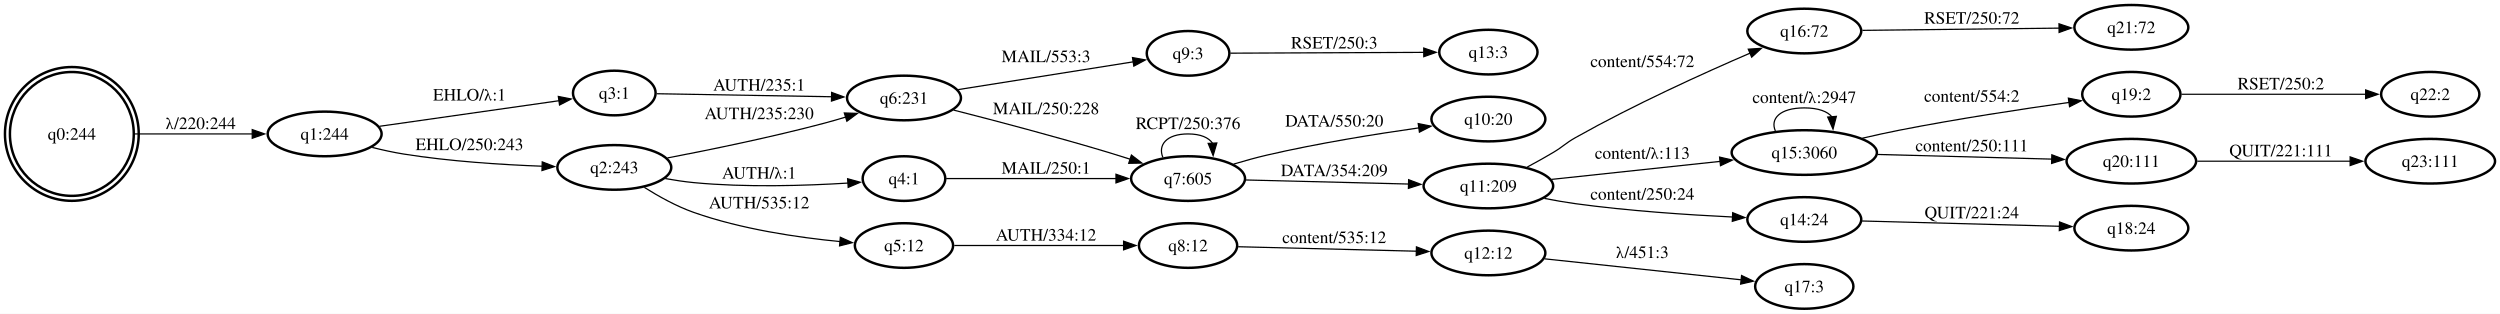
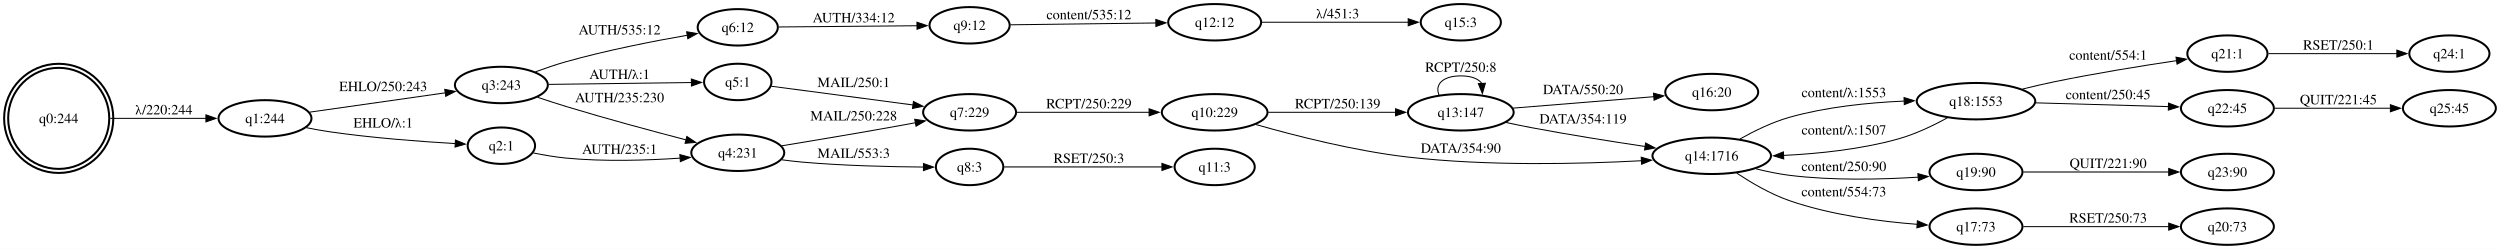
- <svg xmlns="http://www.w3.org/2000/svg" width="2016pt" height="253pt" viewBox="0.00 0.00 2016.46 253.00">
-   <g id="graph0" class="graph" transform="scale(1 1) rotate(0) translate(4 249)">
-     <polygon fill="white" stroke="none" points="-4,4 -4,-249 2012.46,-249 2012.46,4 -4,4" />
+ <svg xmlns="http://www.w3.org/2000/svg" width="2471pt" height="246pt" viewBox="0.00 0.00 2470.85 246.00">
+   <g id="graph0" class="graph" transform="scale(1 1) rotate(0) translate(4 242)">
+     <polygon fill="white" stroke="none" points="-4,4 -4,-242 2466.85,-242 2466.85,4 -4,4" />
    <g id="node1" class="node">
-       <ellipse fill="none" stroke="black" stroke-width="2" cx="491.48" cy="-114" rx="45.95" ry="18" />
-       <text text-anchor="middle" x="491.48" y="-109.33" font-family="Times,serif" font-size="14.00">q2:243</text>
+       <ellipse fill="none" stroke="black" stroke-width="2" cx="1687.8" cy="-88" rx="58.57" ry="18" />
+       <text text-anchor="middle" x="1687.8" y="-83.33" font-family="Times,serif" font-size="14.00">q14:1716</text>
    </g>
    <g id="node2" class="node">
-       <ellipse fill="none" stroke="black" stroke-width="2" cx="725.13" cy="-170" rx="45.95" ry="18" />
-       <text text-anchor="middle" x="725.13" y="-165.32" font-family="Times,serif" font-size="14.00">q6:231</text>
+       <ellipse fill="none" stroke="black" stroke-width="2" cx="1949" cy="-142" rx="58.57" ry="18" />
+       <text text-anchor="middle" x="1949" y="-137.32" font-family="Times,serif" font-size="14.00">q18:1553</text>
    </g>
    <g id="edge1" class="edge">
-       <path fill="none" stroke="black" d="M534.36,-121.64C568.67,-128.19 618.36,-138.36 661.18,-149.75 666.73,-151.22 672.5,-152.9 678.21,-154.63" />
-       <polygon fill="black" stroke="black" points="677,-157.92 687.58,-157.56 679.08,-151.24 677,-157.92" />
-       <text text-anchor="middle" x="608.31" y="-152.94" font-family="Times,serif" font-size="14.00">AUTH/235:230</text>
+       <path fill="none" stroke="black" d="M1715.8,-104.71C1729.8,-112.54 1747.5,-121.19 1764.4,-126 1801,-136.39 1843.3,-140.58 1878,-142.09" />
+       <polygon fill="black" stroke="black" points="1877.87,-145.59 1887.99,-142.45 1878.12,-138.59 1877.87,-145.59" />
+       <text text-anchor="middle" x="1818.4" y="-145.94" font-family="Times,serif" font-size="14.00">content/λ:1553</text>
    </g>
    <g id="node3" class="node">
-       <ellipse fill="none" stroke="black" stroke-width="2" cx="725.13" cy="-51" rx="39.63" ry="18" />
-       <text text-anchor="middle" x="725.13" y="-46.33" font-family="Times,serif" font-size="14.00">q5:12</text>
+       <ellipse fill="none" stroke="black" stroke-width="2" cx="1949" cy="-72" rx="45.95" ry="18" />
+       <text text-anchor="middle" x="1949" y="-67.33" font-family="Times,serif" font-size="14.00">q19:90</text>
    </g>
    <g id="edge2" class="edge">
-       <path fill="none" stroke="black" d="M515.7,-97.89C527.18,-90.66 541.52,-82.67 555.43,-77.75 593.86,-64.16 639.66,-57.45 673.83,-54.15" />
-       <polygon fill="black" stroke="black" points="673.79,-57.67 683.44,-53.3 673.17,-50.7 673.79,-57.67" />
-       <text text-anchor="middle" x="608.31" y="-80.95" font-family="Times,serif" font-size="14.00">AUTH/535:12</text>
+       <path fill="none" stroke="black" d="M1731.6,-75.12C1742.2,-72.48 1753.7,-70.1 1764.4,-68.75 1806.9,-63.42 1855.4,-64.58 1891.9,-66.89" />
+       <polygon fill="black" stroke="black" points="1891.57,-70.38 1901.79,-67.57 1892.05,-63.39 1891.57,-70.38" />
+       <text text-anchor="middle" x="1818.4" y="-72.95" font-family="Times,serif" font-size="14.00">content/250:90</text>
    </g>
    <g id="node4" class="node">
-       <ellipse fill="none" stroke="black" stroke-width="2" cx="725.13" cy="-105" rx="33.32" ry="18" />
-       <text text-anchor="middle" x="725.13" y="-100.33" font-family="Times,serif" font-size="14.00">q4:1</text>
+       <ellipse fill="none" stroke="black" stroke-width="2" cx="1949" cy="-18" rx="45.95" ry="18" />
+       <text text-anchor="middle" x="1949" y="-13.32" font-family="Times,serif" font-size="14.00">q17:73</text>
    </g>
    <g id="edge3" class="edge">
-       <path fill="none" stroke="black" d="M532.61,-105C540.16,-103.65 548.01,-102.47 555.43,-101.75 597.56,-97.69 645.86,-99.25 679.95,-101.37" />
-       <polygon fill="black" stroke="black" points="679.67,-104.86 689.88,-102.04 680.14,-97.87 679.67,-104.86" />
-       <text text-anchor="middle" x="608.31" y="-104.95" font-family="Times,serif" font-size="14.00">AUTH/λ:1</text>
+       <path fill="none" stroke="black" d="M1712.5,-70.89C1726.8,-61.38 1745.9,-50.19 1764.4,-43.75 1805.5,-29.48 1854.3,-23.1 1891.2,-20.26" />
+       <polygon fill="black" stroke="black" points="1891.06,-23.78 1900.79,-19.59 1890.57,-16.79 1891.06,-23.78" />
+       <text text-anchor="middle" x="1818.4" y="-47.95" font-family="Times,serif" font-size="14.00">content/554:73</text>
+     </g>
+     <g id="edge4" class="edge">
+       <path fill="none" stroke="black" d="M1920.6,-125.47C1906.7,-117.85 1889.2,-109.47 1872.4,-104.75 1835.7,-94.42 1793.5,-90.08 1758.8,-88.39" />
+       <polygon fill="black" stroke="black" points="1758.95,-84.89 1748.81,-87.97 1758.66,-91.88 1758.95,-84.89" />
+       <text text-anchor="middle" x="1818.4" y="-108.95" font-family="Times,serif" font-size="14.00">content/λ:1507</text>
    </g>
    <g id="node5" class="node">
-       <ellipse fill="none" stroke="black" stroke-width="2" cx="954.27" cy="-105" rx="45.95" ry="18" />
-       <text text-anchor="middle" x="954.27" y="-100.33" font-family="Times,serif" font-size="14.00">q7:605</text>
-     </g>
-     <g id="edge4" class="edge">
-       <path fill="none" stroke="black" d="M765.13,-160.25C798.52,-151.74 847.79,-138.78 890.33,-126 895.91,-124.32 901.74,-122.49 907.51,-120.63" />
-       <polygon fill="black" stroke="black" points="908.58,-123.96 916.99,-117.51 906.4,-117.31 908.58,-123.96" />
-       <text text-anchor="middle" x="839.7" y="-156.94" font-family="Times,serif" font-size="14.00">MAIL/250:228</text>
+       <ellipse fill="none" stroke="black" stroke-width="2" cx="2197.5" cy="-189" rx="39.63" ry="18" />
+       <text text-anchor="middle" x="2197.5" y="-184.32" font-family="Times,serif" font-size="14.00">q21:1</text>
+     </g>
+     <g id="edge5" class="edge">
+       <path fill="none" stroke="black" d="M1995,-153.98C2005,-156.46 2015.6,-158.94 2025.6,-161 2066.4,-169.47 2113.2,-176.99 2147.5,-182.09" />
+       <polygon fill="black" stroke="black" points="2146.7,-185.51 2157.1,-183.51 2147.72,-178.58 2146.7,-185.51" />
+       <text text-anchor="middle" x="2079.6" y="-182.94" font-family="Times,serif" font-size="14.00">content/554:1</text>
    </g>
    <g id="node6" class="node">
-       <ellipse fill="none" stroke="black" stroke-width="2" cx="954.27" cy="-206" rx="33.32" ry="18" />
-       <text text-anchor="middle" x="954.27" y="-201.32" font-family="Times,serif" font-size="14.00">q9:3</text>
-     </g>
-     <g id="edge5" class="edge">
-       <path fill="none" stroke="black" d="M768.85,-176.77C809.29,-183.18 869.69,-192.75 910.23,-199.18" />
-       <polygon fill="black" stroke="black" points="909.44,-202.6 919.86,-200.7 910.53,-195.68 909.44,-202.6" />
-       <text text-anchor="middle" x="839.7" y="-198.94" font-family="Times,serif" font-size="14.00">MAIL/553:3</text>
+       <ellipse fill="none" stroke="black" stroke-width="2" cx="2197.5" cy="-135" rx="45.95" ry="18" />
+       <text text-anchor="middle" x="2197.5" y="-130.32" font-family="Times,serif" font-size="14.00">q22:45</text>
+     </g>
+     <g id="edge6" class="edge">
+       <path fill="none" stroke="black" d="M2008.1,-140.35C2047.7,-139.22 2100,-137.74 2139.4,-136.62" />
+       <polygon fill="black" stroke="black" points="2139.29,-140.12 2149.19,-136.34 2139.09,-133.13 2139.29,-140.12" />
+       <text text-anchor="middle" x="2079.6" y="-143.94" font-family="Times,serif" font-size="14.00">content/250:45</text>
    </g>
    <g id="node7" class="node">
-       <ellipse fill="none" stroke="black" stroke-width="2" cx="954.27" cy="-51" rx="39.63" ry="18" />
-       <text text-anchor="middle" x="954.27" y="-46.33" font-family="Times,serif" font-size="14.00">q8:12</text>
-     </g>
-     <g id="edge6" class="edge">
-       <path fill="none" stroke="black" d="M765.69,-51C803.6,-51 861,-51 902.32,-51" />
-       <polygon fill="black" stroke="black" points="902.27,-54.5 912.27,-51 902.27,-47.5 902.27,-54.5" />
-       <text text-anchor="middle" x="839.7" y="-54.95" font-family="Times,serif" font-size="14.00">AUTH/334:12</text>
+       <ellipse fill="none" stroke="black" stroke-width="2" cx="2197.5" cy="-72" rx="45.95" ry="18" />
+       <text text-anchor="middle" x="2197.5" y="-67.33" font-family="Times,serif" font-size="14.00">q23:90</text>
    </g>
    <g id="edge7" class="edge">
-       <path fill="none" stroke="black" d="M759.16,-105C795,-105 852.89,-105 896.14,-105" />
-       <polygon fill="black" stroke="black" points="896.13,-108.5 906.13,-105 896.13,-101.5 896.13,-108.5" />
-       <text text-anchor="middle" x="839.7" y="-108.95" font-family="Times,serif" font-size="14.00">MAIL/250:1</text>
+       <path fill="none" stroke="black" d="M1995.8,-72C2036.4,-72 2096,-72 2139.6,-72" />
+       <polygon fill="black" stroke="black" points="2139.49,-75.5 2149.49,-72 2139.49,-68.5 2139.49,-75.5" />
+       <text text-anchor="middle" x="2079.6" y="-75.95" font-family="Times,serif" font-size="14.00">QUIT/221:90</text>
+     </g>
+     <g id="node8" class="node">
+       <ellipse fill="none" stroke="black" stroke-width="2" cx="2197.5" cy="-18" rx="45.95" ry="18" />
+       <text text-anchor="middle" x="2197.5" y="-13.32" font-family="Times,serif" font-size="14.00">q20:73</text>
    </g>
    <g id="edge8" class="edge">
-       <path fill="none" stroke="black" d="M933.97,-122.04C929.83,-131.86 936.59,-141 954.27,-141 964.49,-141 971.07,-137.94 973.99,-133.47" />
-       <polygon fill="black" stroke="black" points="977.48,-133.72 974.49,-123.55 970.49,-133.36 977.48,-133.72" />
-       <text text-anchor="middle" x="954.27" y="-144.94" font-family="Times,serif" font-size="14.00">RCPT/250:376</text>
-     </g>
-     <g id="node8" class="node">
-       <ellipse fill="none" stroke="black" stroke-width="2" cx="1196.5" cy="-99" rx="52.26" ry="18" />
-       <text text-anchor="middle" x="1196.5" y="-94.33" font-family="Times,serif" font-size="14.00">q11:209</text>
+       <path fill="none" stroke="black" d="M1995.8,-18C2036.4,-18 2096,-18 2139.6,-18" />
+       <polygon fill="black" stroke="black" points="2139.49,-21.5 2149.49,-18 2139.49,-14.5 2139.49,-21.5" />
+       <text text-anchor="middle" x="2079.6" y="-21.95" font-family="Times,serif" font-size="14.00">RSET/250:73</text>
+     </g>
+     <g id="node9" class="node">
+       <ellipse fill="none" stroke="black" stroke-width="2" cx="2416.9" cy="-189" rx="39.63" ry="18" />
+       <text text-anchor="middle" x="2416.9" y="-184.32" font-family="Times,serif" font-size="14.00">q24:1</text>
    </g>
    <g id="edge9" class="edge">
-       <path fill="none" stroke="black" d="M1001.02,-103.86C1038.2,-102.93 1091.1,-101.61 1132.4,-100.58" />
-       <polygon fill="black" stroke="black" points="1132.18,-104.09 1142.09,-100.33 1132,-97.09 1132.18,-104.09" />
-       <text text-anchor="middle" x="1072.2" y="-106.95" font-family="Times,serif" font-size="14.00">DATA/354:209</text>
-     </g>
-     <g id="node9" class="node">
-       <ellipse fill="none" stroke="black" stroke-width="2" cx="1196.5" cy="-153" rx="45.95" ry="18" />
-       <text text-anchor="middle" x="1196.5" y="-148.32" font-family="Times,serif" font-size="14.00">q10:20</text>
+       <path fill="none" stroke="black" d="M2238.1,-189C2273.9,-189 2326.7,-189 2365.5,-189" />
+       <polygon fill="black" stroke="black" points="2364.99,-192.5 2374.99,-189 2364.99,-185.5 2364.99,-192.5" />
+       <text text-anchor="middle" x="2307.2" y="-192.94" font-family="Times,serif" font-size="14.00">RSET/250:1</text>
+     </g>
+     <g id="node10" class="node">
+       <ellipse fill="none" stroke="black" stroke-width="2" cx="2416.9" cy="-135" rx="45.95" ry="18" />
+       <text text-anchor="middle" x="2416.9" y="-130.32" font-family="Times,serif" font-size="14.00">q25:45</text>
    </g>
    <g id="edge10" class="edge">
-       <path fill="none" stroke="black" d="M991,-116.67C999.84,-119.31 1009.3,-121.94 1018.2,-124 1058.9,-133.43 1105.6,-140.93 1140.8,-145.94" />
-       <polygon fill="black" stroke="black" points="1139.91,-149.35 1150.3,-147.27 1140.88,-142.42 1139.91,-149.35" />
-       <text text-anchor="middle" x="1072.2" y="-146.94" font-family="Times,serif" font-size="14.00">DATA/550:20</text>
-     </g>
-     <g id="node10" class="node">
-       <ellipse fill="none" stroke="black" stroke-width="2" cx="1196.5" cy="-207" rx="39.63" ry="18" />
-       <text text-anchor="middle" x="1196.5" y="-202.32" font-family="Times,serif" font-size="14.00">q13:3</text>
+       <path fill="none" stroke="black" d="M2244.3,-135C2277.7,-135 2323.2,-135 2358.9,-135" />
+       <polygon fill="black" stroke="black" points="2358.59,-138.5 2368.59,-135 2358.59,-131.5 2358.59,-138.5" />
+       <text text-anchor="middle" x="2307.2" y="-138.94" font-family="Times,serif" font-size="14.00">QUIT/221:45</text>
+     </g>
+     <g id="node11" class="node">
+       <ellipse fill="none" stroke="black" stroke-width="2" cx="491.48" cy="-158" rx="45.95" ry="18" />
+       <text text-anchor="middle" x="491.48" y="-153.32" font-family="Times,serif" font-size="14.00">q3:243</text>
+     </g>
+     <g id="node12" class="node">
+       <ellipse fill="none" stroke="black" stroke-width="2" cx="725.13" cy="-91" rx="45.95" ry="18" />
+       <text text-anchor="middle" x="725.13" y="-86.33" font-family="Times,serif" font-size="14.00">q4:231</text>
    </g>
    <g id="edge11" class="edge">
-       <path fill="none" stroke="black" d="M988.42,-206.14C1028.8,-206.31 1097.3,-206.59 1144.4,-206.79" />
-       <polygon fill="black" stroke="black" points="1144.37,-210.29 1154.39,-206.83 1144.4,-203.29 1144.37,-210.29" />
-       <text text-anchor="middle" x="1072.2" y="-209.94" font-family="Times,serif" font-size="14.00">RSET/250:3</text>
-     </g>
-     <g id="node11" class="node">
-       <ellipse fill="none" stroke="black" stroke-width="2" cx="1196.5" cy="-45" rx="45.95" ry="18" />
-       <text text-anchor="middle" x="1196.5" y="-40.33" font-family="Times,serif" font-size="14.00">q12:12</text>
+       <path fill="none" stroke="black" d="M527.32,-145.82C536.44,-142.75 546.27,-139.54 555.43,-136.75 595.08,-124.69 640.43,-112.48 674.12,-103.71" />
+       <polygon fill="black" stroke="black" points="674.8,-107.15 683.6,-101.25 673.05,-100.37 674.8,-107.15" />
+       <text text-anchor="middle" x="608.31" y="-140.94" font-family="Times,serif" font-size="14.00">AUTH/235:230</text>
+     </g>
+     <g id="node13" class="node">
+       <ellipse fill="none" stroke="black" stroke-width="2" cx="725.13" cy="-215" rx="39.63" ry="18" />
+       <text text-anchor="middle" x="725.13" y="-210.32" font-family="Times,serif" font-size="14.00">q6:12</text>
    </g>
    <g id="edge12" class="edge">
-       <path fill="none" stroke="black" d="M994.67,-50.02C1033.8,-49.04 1094.1,-47.53 1138.4,-46.42" />
-       <polygon fill="black" stroke="black" points="1138.48,-49.92 1148.39,-46.18 1138.3,-42.93 1138.48,-49.92" />
-       <text text-anchor="middle" x="1072.2" y="-52.95" font-family="Times,serif" font-size="14.00">content/535:12</text>
-     </g>
-     <g id="node12" class="node">
-       <ellipse fill="none" stroke="black" stroke-width="2" cx="1451.3" cy="-126" rx="58.57" ry="18" />
-       <text text-anchor="middle" x="1451.3" y="-121.33" font-family="Times,serif" font-size="14.00">q15:3060</text>
+       <path fill="none" stroke="black" d="M525.17,-171.01C534.82,-174.56 545.46,-178.19 555.43,-181 595.35,-192.25 641.58,-201.29 675.53,-207.22" />
+       <polygon fill="black" stroke="black" points="674.61,-210.61 685.06,-208.85 675.79,-203.71 674.61,-210.61" />
+       <text text-anchor="middle" x="608.31" y="-207.94" font-family="Times,serif" font-size="14.00">AUTH/535:12</text>
+     </g>
+     <g id="node14" class="node">
+       <ellipse fill="none" stroke="black" stroke-width="2" cx="725.13" cy="-161" rx="33.32" ry="18" />
+       <text text-anchor="middle" x="725.13" y="-156.32" font-family="Times,serif" font-size="14.00">q5:1</text>
    </g>
    <g id="edge13" class="edge">
-       <path fill="none" stroke="black" d="M1247.4,-104.33C1286.3,-108.49 1340.7,-114.29 1383.3,-118.85" />
-       <polygon fill="black" stroke="black" points="1382.98,-122.34 1393.29,-119.91 1383.72,-115.37 1382.98,-122.34" />
-       <text text-anchor="middle" x="1320.7" y="-120.95" font-family="Times,serif" font-size="14.00">content/λ:113</text>
-     </g>
-     <g id="node13" class="node">
-       <ellipse fill="none" stroke="black" stroke-width="2" cx="1451.3" cy="-72" rx="45.95" ry="18" />
-       <text text-anchor="middle" x="1451.3" y="-67.33" font-family="Times,serif" font-size="14.00">q14:24</text>
+       <path fill="none" stroke="black" d="M538.25,-158.59C579.17,-159.12 638.78,-159.89 679.39,-160.42" />
+       <polygon fill="black" stroke="black" points="679.26,-163.92 689.31,-160.55 679.35,-156.92 679.26,-163.92" />
+       <text text-anchor="middle" x="608.31" y="-163.94" font-family="Times,serif" font-size="14.00">AUTH/λ:1</text>
+     </g>
+     <g id="node15" class="node">
+       <ellipse fill="none" stroke="black" stroke-width="2" cx="954.27" cy="-77" rx="33.32" ry="18" />
+       <text text-anchor="middle" x="954.27" y="-72.33" font-family="Times,serif" font-size="14.00">q8:3</text>
    </g>
    <g id="edge14" class="edge">
-       <path fill="none" stroke="black" d="M1241.7,-88.99C1250,-87.37 1258.6,-85.87 1266.7,-84.75 1309,-78.96 1357.1,-75.74 1393.5,-73.99" />
-       <polygon fill="black" stroke="black" points="1393.56,-77.49 1403.39,-73.54 1393.24,-70.5 1393.56,-77.49" />
-       <text text-anchor="middle" x="1320.7" y="-87.95" font-family="Times,serif" font-size="14.00">content/250:24</text>
-     </g>
-     <g id="node14" class="node">
-       <ellipse fill="none" stroke="black" stroke-width="2" cx="1451.3" cy="-224" rx="45.95" ry="18" />
-       <text text-anchor="middle" x="1451.3" y="-219.32" font-family="Times,serif" font-size="14.00">q16:72</text>
+       <path fill="none" stroke="black" d="M768.71,-84.05C775.51,-83.14 782.47,-82.33 789.08,-81.75 829.61,-78.2 875.96,-77.13 909.06,-76.88" />
+       <polygon fill="black" stroke="black" points="908.68,-80.38 918.67,-76.83 908.65,-73.38 908.68,-80.38" />
+       <text text-anchor="middle" x="839.7" y="-85.95" font-family="Times,serif" font-size="14.00">MAIL/553:3</text>
+     </g>
+     <g id="node16" class="node">
+       <ellipse fill="none" stroke="black" stroke-width="2" cx="954.27" cy="-131" rx="45.95" ry="18" />
+       <text text-anchor="middle" x="954.27" y="-126.33" font-family="Times,serif" font-size="14.00">q7:229</text>
    </g>
    <g id="edge15" class="edge">
-       <path fill="none" stroke="black" d="M1227.9,-114.34C1234.8,-118.02 1242.1,-122.04 1248.7,-126 1257,-130.91 1258.4,-133.28 1266.7,-138 1313.7,-164.45 1370.1,-190.02 1407.9,-206.31" />
-       <polygon fill="black" stroke="black" points="1406.13,-209.36 1416.71,-210.06 1408.88,-202.92 1406.13,-209.36" />
-       <text text-anchor="middle" x="1320.7" y="-194.94" font-family="Times,serif" font-size="14.00">content/554:72</text>
+       <path fill="none" stroke="black" d="M768.71,-97.9C801.88,-103.35 849.08,-111.25 890.33,-118.75 893.72,-119.37 897.22,-120.01 900.74,-120.68" />
+       <polygon fill="black" stroke="black" points="900.03,-124.11 910.5,-122.53 901.33,-117.23 900.03,-124.11" />
+       <text text-anchor="middle" x="839.7" y="-122.95" font-family="Times,serif" font-size="14.00">MAIL/250:228</text>
+     </g>
+     <g id="node17" class="node">
+       <ellipse fill="none" stroke="black" stroke-width="2" cx="954.27" cy="-217" rx="39.63" ry="18" />
+       <text text-anchor="middle" x="954.27" y="-212.32" font-family="Times,serif" font-size="14.00">q9:12</text>
+     </g>
+     <g id="edge16" class="edge">
+       <path fill="none" stroke="black" d="M765.69,-215.35C803.6,-215.68 861,-216.19 902.32,-216.55" />
+       <polygon fill="black" stroke="black" points="902.24,-220.05 912.27,-216.64 902.3,-213.05 902.24,-220.05" />
+       <text text-anchor="middle" x="839.7" y="-219.94" font-family="Times,serif" font-size="14.00">AUTH/334:12</text>
+     </g>
+     <g id="edge17" class="edge">
+       <path fill="none" stroke="black" d="M758.19,-156.77C794.56,-151.96 854.51,-144.04 898.36,-138.25" />
+       <polygon fill="black" stroke="black" points="898.75,-141.73 908.21,-136.95 897.84,-134.79 898.75,-141.73" />
+       <text text-anchor="middle" x="839.7" y="-155.94" font-family="Times,serif" font-size="14.00">MAIL/250:1</text>
+     </g>
+     <g id="node18" class="node">
+       <ellipse fill="none" stroke="black" stroke-width="2" cx="1196.5" cy="-77" rx="39.63" ry="18" />
+       <text text-anchor="middle" x="1196.5" y="-72.33" font-family="Times,serif" font-size="14.00">q11:3</text>
+     </g>
+     <g id="edge18" class="edge">
+       <path fill="none" stroke="black" d="M988.42,-77C1028.8,-77 1097.3,-77 1144.4,-77" />
+       <polygon fill="black" stroke="black" points="1144.39,-80.5 1154.39,-77 1144.39,-73.5 1144.39,-80.5" />
+       <text text-anchor="middle" x="1072.2" y="-80.95" font-family="Times,serif" font-size="14.00">RSET/250:3</text>
+     </g>
+     <g id="node19" class="node">
+       <ellipse fill="none" stroke="black" stroke-width="2" cx="1196.5" cy="-131" rx="52.26" ry="18" />
+       <text text-anchor="middle" x="1196.5" y="-126.33" font-family="Times,serif" font-size="14.00">q10:229</text>
+     </g>
+     <g id="edge19" class="edge">
+       <path fill="none" stroke="black" d="M1001.02,-131C1038.1,-131 1090.8,-131 1131.9,-131" />
+       <polygon fill="black" stroke="black" points="1131.69,-134.5 1141.69,-131 1131.69,-127.5 1131.69,-134.5" />
+       <text text-anchor="middle" x="1072.2" y="-134.94" font-family="Times,serif" font-size="14.00">RCPT/250:229</text>
+     </g>
+     <g id="node20" class="node">
+       <ellipse fill="none" stroke="black" stroke-width="2" cx="1196.5" cy="-220" rx="45.95" ry="18" />
+       <text text-anchor="middle" x="1196.5" y="-215.32" font-family="Times,serif" font-size="14.00">q12:12</text>
+     </g>
+     <g id="edge20" class="edge">
+       <path fill="none" stroke="black" d="M994.67,-217.49C1033.8,-217.98 1094.1,-218.73 1138.4,-219.29" />
+       <polygon fill="black" stroke="black" points="1138.34,-222.79 1148.39,-219.41 1138.43,-215.79 1138.34,-222.79" />
+       <text text-anchor="middle" x="1072.2" y="-222.94" font-family="Times,serif" font-size="14.00">content/535:12</text>
+     </g>
+     <g id="edge21" class="edge">
+       <path fill="none" stroke="black" d="M1237.4,-118.88C1275.5,-107.99 1334.8,-92.8 1387.5,-86.75 1466.3,-77.69 1557.6,-79.88 1618.4,-83.13" />
+       <polygon fill="black" stroke="black" points="1618.11,-86.62 1628.29,-83.68 1618.5,-79.63 1618.11,-86.62" />
+       <text text-anchor="middle" x="1439.8" y="-90.95" font-family="Times,serif" font-size="14.00">DATA/354:90</text>
+     </g>
+     <g id="node21" class="node">
+       <ellipse fill="none" stroke="black" stroke-width="2" cx="1439.8" cy="-131" rx="52.26" ry="18" />
+       <text text-anchor="middle" x="1439.8" y="-126.33" font-family="Times,serif" font-size="14.00">q13:147</text>
+     </g>
+     <g id="edge22" class="edge">
+       <path fill="none" stroke="black" d="M1249.5,-131C1286.5,-131 1336.3,-131 1375.5,-131" />
+       <polygon fill="black" stroke="black" points="1375.29,-134.5 1385.29,-131 1375.29,-127.5 1375.29,-134.5" />
+       <text text-anchor="middle" x="1318.1" y="-134.94" font-family="Times,serif" font-size="14.00">RCPT/250:139</text>
+     </g>
+     <g id="node22" class="node">
+       <ellipse fill="none" stroke="black" stroke-width="2" cx="1439.8" cy="-220" rx="39.63" ry="18" />
+       <text text-anchor="middle" x="1439.8" y="-215.32" font-family="Times,serif" font-size="14.00">q15:3</text>
+     </g>
+     <g id="edge23" class="edge">
+       <path fill="none" stroke="black" d="M1243.1,-220C1284.4,-220 1345.2,-220 1388,-220" />
+       <polygon fill="black" stroke="black" points="1387.79,-223.5 1397.79,-220 1387.79,-216.5 1387.79,-223.5" />
+       <text text-anchor="middle" x="1318.1" y="-223.94" font-family="Times,serif" font-size="14.00">λ/451:3</text>
+     </g>
+     <g id="edge27" class="edge">
+       <path fill="none" stroke="black" d="M1484.6,-120.91C1493,-119.1 1501.8,-117.3 1510,-115.75 1547,-108.77 1588.7,-102.18 1622.2,-97.17" />
+       <polygon fill="black" stroke="black" points="1622.42,-100.67 1631.8,-95.75 1621.4,-93.75 1622.42,-100.67" />
+       <text text-anchor="middle" x="1560.6" y="-119.95" font-family="Times,serif" font-size="14.00">DATA/354:119</text>
+     </g>
+     <g id="edge28" class="edge">
+       <path fill="none" stroke="black" d="M1418.3,-148.04C1414,-157.86 1421.1,-167 1439.8,-167 1450.5,-167 1457.5,-163.94 1460.6,-159.47" />
+       <polygon fill="black" stroke="black" points="1464.09,-159.72 1461.12,-149.55 1457.1,-159.35 1464.09,-159.72" />
+       <text text-anchor="middle" x="1439.8" y="-170.94" font-family="Times,serif" font-size="14.00">RCPT/250:8</text>
+     </g>
+     <g id="node25" class="node">
+       <ellipse fill="none" stroke="black" stroke-width="2" cx="1687.8" cy="-151" rx="45.95" ry="18" />
+       <text text-anchor="middle" x="1687.8" y="-146.32" font-family="Times,serif" font-size="14.00">q16:20</text>
+     </g>
+     <g id="edge29" class="edge">
+       <path fill="none" stroke="black" d="M1491.4,-135.12C1532,-138.41 1588.7,-143.02 1630.6,-146.43" />
+       <polygon fill="black" stroke="black" points="1630.24,-149.91 1640.49,-147.24 1630.81,-142.94 1630.24,-149.91" />
+       <text text-anchor="middle" x="1560.6" y="-148.94" font-family="Times,serif" font-size="14.00">DATA/550:20</text>
+     </g>
+     <g id="node23" class="node">
+       <ellipse fill="none" stroke="black" stroke-width="2" cx="257.84" cy="-125" rx="45.95" ry="18" />
+       <text text-anchor="middle" x="257.84" y="-120.33" font-family="Times,serif" font-size="14.00">q1:244</text>
+     </g>
+     <g id="edge24" class="edge">
+       <path fill="none" stroke="black" d="M302.14,-131.17C340,-136.56 395.17,-144.42 436.02,-150.24" />
+       <polygon fill="black" stroke="black" points="435.51,-153.7 445.9,-151.65 436.49,-146.77 435.51,-153.7" />
+       <text text-anchor="middle" x="374.66" y="-151.94" font-family="Times,serif" font-size="14.00">EHLO/250:243</text>
    </g>
    <g id="node24" class="node">
-       <ellipse fill="none" stroke="black" stroke-width="2" cx="1451.3" cy="-18" rx="39.63" ry="18" />
-       <text text-anchor="middle" x="1451.3" y="-13.32" font-family="Times,serif" font-size="14.00">q17:3</text>
-     </g>
-     <g id="edge27" class="edge">
-       <path fill="none" stroke="black" d="M1241.8,-40.27C1286.2,-35.53 1354.4,-28.25 1400.6,-23.31" />
-       <polygon fill="black" stroke="black" points="1400.72,-26.82 1410.29,-22.27 1399.98,-19.86 1400.72,-26.82" />
-       <text text-anchor="middle" x="1320.7" y="-40.95" font-family="Times,serif" font-size="14.00">λ/451:3</text>
-     </g>
-     <g id="edge16" class="edge">
-       <path fill="none" stroke="black" d="M1428,-143.41C1423.7,-153.09 1431.4,-162 1451.3,-162 1462.8,-162 1470.3,-159.02 1473.7,-154.64" />
-       <polygon fill="black" stroke="black" points="1477.17,-155.17 1474.48,-144.92 1470.19,-154.61 1477.17,-155.17" />
-       <text text-anchor="middle" x="1451.3" y="-165.94" font-family="Times,serif" font-size="14.00">content/λ:2947</text>
-     </g>
-     <g id="node15" class="node">
-       <ellipse fill="none" stroke="black" stroke-width="2" cx="1715.1" cy="-119" rx="52.26" ry="18" />
-       <text text-anchor="middle" x="1715.1" y="-114.33" font-family="Times,serif" font-size="14.00">q20:111</text>
-     </g>
-     <g id="edge17" class="edge">
-       <path fill="none" stroke="black" d="M1510.4,-124.45C1552.1,-123.33 1608.2,-121.83 1651,-120.69" />
-       <polygon fill="black" stroke="black" points="1650.99,-124.19 1660.89,-120.42 1650.79,-117.19 1650.99,-124.19" />
-       <text text-anchor="middle" x="1586.4" y="-126.95" font-family="Times,serif" font-size="14.00">content/250:111</text>
-     </g>
-     <g id="node16" class="node">
-       <ellipse fill="none" stroke="black" stroke-width="2" cx="1715.1" cy="-173" rx="39.63" ry="18" />
-       <text text-anchor="middle" x="1715.1" y="-168.32" font-family="Times,serif" font-size="14.00">q19:2</text>
-     </g>
-     <g id="edge18" class="edge">
-       <path fill="none" stroke="black" d="M1498.1,-137.53C1507.9,-139.82 1518.2,-142.1 1527.9,-144 1574.2,-153.1 1627.4,-161.14 1665,-166.44" />
-       <polygon fill="black" stroke="black" points="1664.31,-169.88 1674.7,-167.78 1665.27,-162.94 1664.31,-169.88" />
-       <text text-anchor="middle" x="1586.4" y="-166.94" font-family="Times,serif" font-size="14.00">content/554:2</text>
-     </g>
-     <g id="node17" class="node">
-       <ellipse fill="none" stroke="black" stroke-width="2" cx="1715.1" cy="-65" rx="45.95" ry="18" />
-       <text text-anchor="middle" x="1715.1" y="-60.33" font-family="Times,serif" font-size="14.00">q18:24</text>
-     </g>
-     <g id="edge19" class="edge">
-       <path fill="none" stroke="black" d="M1497.9,-70.78C1542.2,-69.6 1609.5,-67.8 1657.2,-66.52" />
-       <polygon fill="black" stroke="black" points="1657.18,-70.02 1667.09,-66.26 1657,-63.03 1657.18,-70.02" />
-       <text text-anchor="middle" x="1586.4" y="-72.95" font-family="Times,serif" font-size="14.00">QUIT/221:24</text>
-     </g>
-     <g id="node18" class="node">
-       <ellipse fill="none" stroke="black" stroke-width="2" cx="1715.1" cy="-227" rx="45.95" ry="18" />
-       <text text-anchor="middle" x="1715.1" y="-222.32" font-family="Times,serif" font-size="14.00">q21:72</text>
-     </g>
-     <g id="edge20" class="edge">
-       <path fill="none" stroke="black" d="M1498.2,-224.53C1542.4,-225.03 1609.3,-225.8 1656.9,-226.34" />
-       <polygon fill="black" stroke="black" points="1656.75,-229.84 1666.79,-226.45 1656.83,-222.84 1656.75,-229.84" />
-       <text text-anchor="middle" x="1586.4" y="-229.94" font-family="Times,serif" font-size="14.00">RSET/250:72</text>
-     </g>
-     <g id="node19" class="node">
-       <ellipse fill="none" stroke="black" stroke-width="2" cx="1956.2" cy="-119" rx="52.26" ry="18" />
-       <text text-anchor="middle" x="1956.2" y="-114.33" font-family="Times,serif" font-size="14.00">q23:111</text>
-     </g>
-     <g id="edge21" class="edge">
-       <path fill="none" stroke="black" d="M1768.3,-119C1804.7,-119 1853.4,-119 1892,-119" />
-       <polygon fill="black" stroke="black" points="1891.59,-122.5 1901.59,-119 1891.59,-115.5 1891.59,-122.5" />
-       <text text-anchor="middle" x="1835.7" y="-122.95" font-family="Times,serif" font-size="14.00">QUIT/221:111</text>
-     </g>
-     <g id="node20" class="node">
-       <ellipse fill="none" stroke="black" stroke-width="2" cx="1956.2" cy="-173" rx="39.63" ry="18" />
-       <text text-anchor="middle" x="1956.2" y="-168.32" font-family="Times,serif" font-size="14.00">q22:2</text>
-     </g>
-     <g id="edge22" class="edge">
-       <path fill="none" stroke="black" d="M1755.6,-173C1796.3,-173 1859.8,-173 1904.2,-173" />
-       <polygon fill="black" stroke="black" points="1904.09,-176.5 1914.09,-173 1904.09,-169.5 1904.09,-176.5" />
-       <text text-anchor="middle" x="1835.7" y="-176.94" font-family="Times,serif" font-size="14.00">RSET/250:2</text>
-     </g>
-     <g id="node21" class="node">
-       <ellipse fill="none" stroke="black" stroke-width="2" cx="53.95" cy="-141" rx="49.95" ry="49.95" />
-       <ellipse fill="none" stroke="black" stroke-width="2" cx="53.95" cy="-141" rx="53.95" ry="53.95" />
-       <text text-anchor="middle" x="53.95" y="-136.32" font-family="Times,serif" font-size="14.00">q0:244</text>
-     </g>
-     <g id="node22" class="node">
-       <ellipse fill="none" stroke="black" stroke-width="2" cx="257.84" cy="-141" rx="45.95" ry="18" />
-       <text text-anchor="middle" x="257.84" y="-136.32" font-family="Times,serif" font-size="14.00">q1:244</text>
-     </g>
-     <g id="edge23" class="edge">
-       <path fill="none" stroke="black" d="M104.85,-141C133.64,-141 169.94,-141 199.84,-141" />
-       <polygon fill="black" stroke="black" points="199.45,-144.5 209.45,-141 199.45,-137.5 199.45,-144.5" />
-       <text text-anchor="middle" x="157.89" y="-144.94" font-family="Times,serif" font-size="14.00">λ/220:244</text>
-     </g>
-     <g id="edge24" class="edge">
-       <path fill="none" stroke="black" d="M296.21,-130.12C304.56,-128.03 313.43,-126.08 321.79,-124.75 358.73,-118.86 400.71,-116.17 433.55,-114.95" />
-       <polygon fill="black" stroke="black" points="433.37,-118.46 443.25,-114.63 433.14,-111.46 433.37,-118.46" />
-       <text text-anchor="middle" x="374.66" y="-127.95" font-family="Times,serif" font-size="14.00">EHLO/250:243</text>
-     </g>
-     <g id="node23" class="node">
-       <ellipse fill="none" stroke="black" stroke-width="2" cx="491.48" cy="-174" rx="33.32" ry="18" />
-       <text text-anchor="middle" x="491.48" y="-169.32" font-family="Times,serif" font-size="14.00">q3:1</text>
+       <ellipse fill="none" stroke="black" stroke-width="2" cx="491.48" cy="-98" rx="33.32" ry="18" />
+       <text text-anchor="middle" x="491.48" y="-93.33" font-family="Times,serif" font-size="14.00">q2:1</text>
    </g>
    <g id="edge25" class="edge">
-       <path fill="none" stroke="black" d="M302.14,-147.17C343.47,-153.06 405.4,-161.88 446.84,-167.78" />
-       <polygon fill="black" stroke="black" points="446.33,-171.24 456.72,-169.19 447.31,-164.31 446.33,-171.24" />
-       <text text-anchor="middle" x="374.66" y="-167.94" font-family="Times,serif" font-size="14.00">EHLO/λ:1</text>
+       <path fill="none" stroke="black" d="M298.66,-115.83C306.31,-114.29 314.27,-112.84 321.79,-111.75 363.67,-105.66 411.82,-102.07 445.93,-100.1" />
+       <polygon fill="black" stroke="black" points="446.07,-103.6 455.86,-99.55 445.68,-96.61 446.07,-103.6" />
+       <text text-anchor="middle" x="374.66" y="-115.95" font-family="Times,serif" font-size="14.00">EHLO/λ:1</text>
    </g>
    <g id="edge26" class="edge">
-       <path fill="none" stroke="black" d="M525.67,-173.43C562.42,-172.79 622.33,-171.76 666.72,-170.99" />
-       <polygon fill="black" stroke="black" points="666.77,-174.49 676.71,-170.82 666.65,-167.49 666.77,-174.49" />
-       <text text-anchor="middle" x="608.31" y="-175.94" font-family="Times,serif" font-size="14.00">AUTH/235:1</text>
+       <path fill="none" stroke="black" d="M523.05,-90.83C533.28,-88.75 544.79,-86.78 555.43,-85.75 593,-82.13 635.47,-83.48 668.4,-85.72" />
+       <polygon fill="black" stroke="black" points="667.89,-89.19 678.12,-86.43 668.4,-82.21 667.89,-89.19" />
+       <text text-anchor="middle" x="608.31" y="-89.95" font-family="Times,serif" font-size="14.00">AUTH/235:1</text>
+     </g>
+     <g id="node26" class="node">
+       <ellipse fill="none" stroke="black" stroke-width="2" cx="53.95" cy="-125" rx="49.95" ry="49.95" />
+       <ellipse fill="none" stroke="black" stroke-width="2" cx="53.95" cy="-125" rx="53.95" ry="53.95" />
+       <text text-anchor="middle" x="53.95" y="-120.33" font-family="Times,serif" font-size="14.00">q0:244</text>
+     </g>
+     <g id="edge30" class="edge">
+       <path fill="none" stroke="black" d="M104.85,-125C133.64,-125 169.94,-125 199.84,-125" />
+       <polygon fill="black" stroke="black" points="199.45,-128.5 209.45,-125 199.45,-121.5 199.45,-128.5" />
+       <text text-anchor="middle" x="157.89" y="-128.94" font-family="Times,serif" font-size="14.00">λ/220:244</text>
    </g>
  </g>
</svg>
